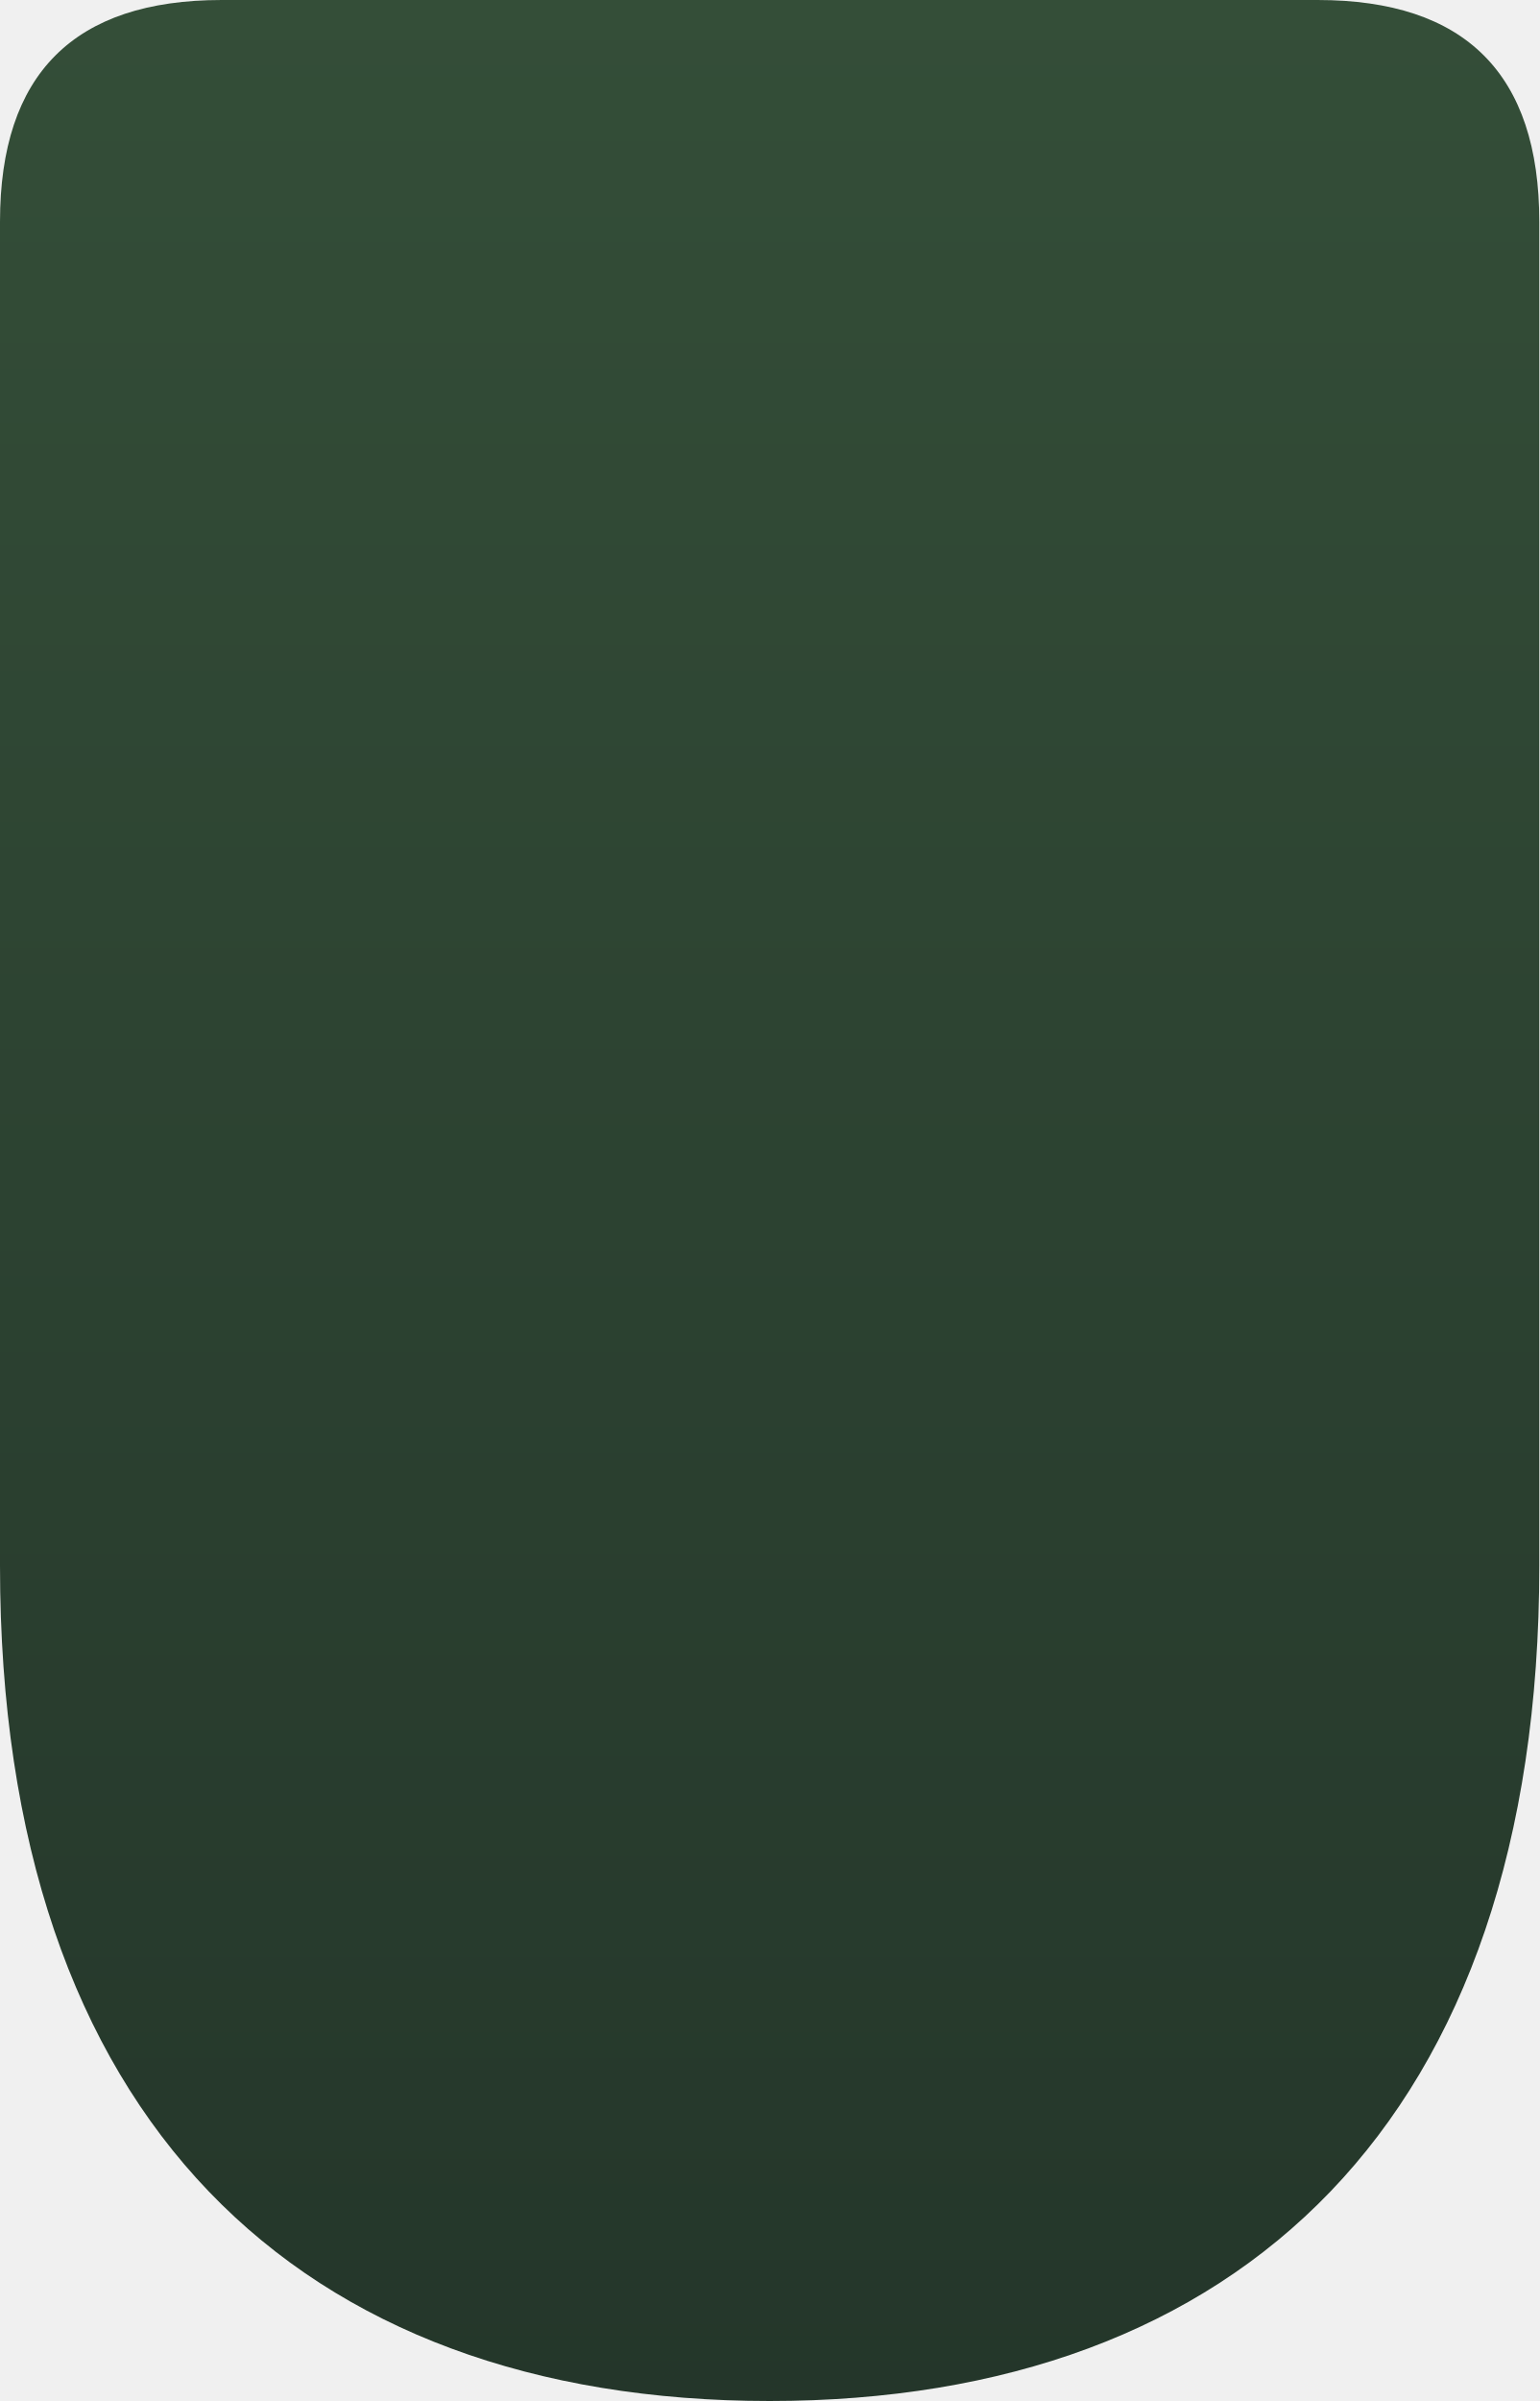
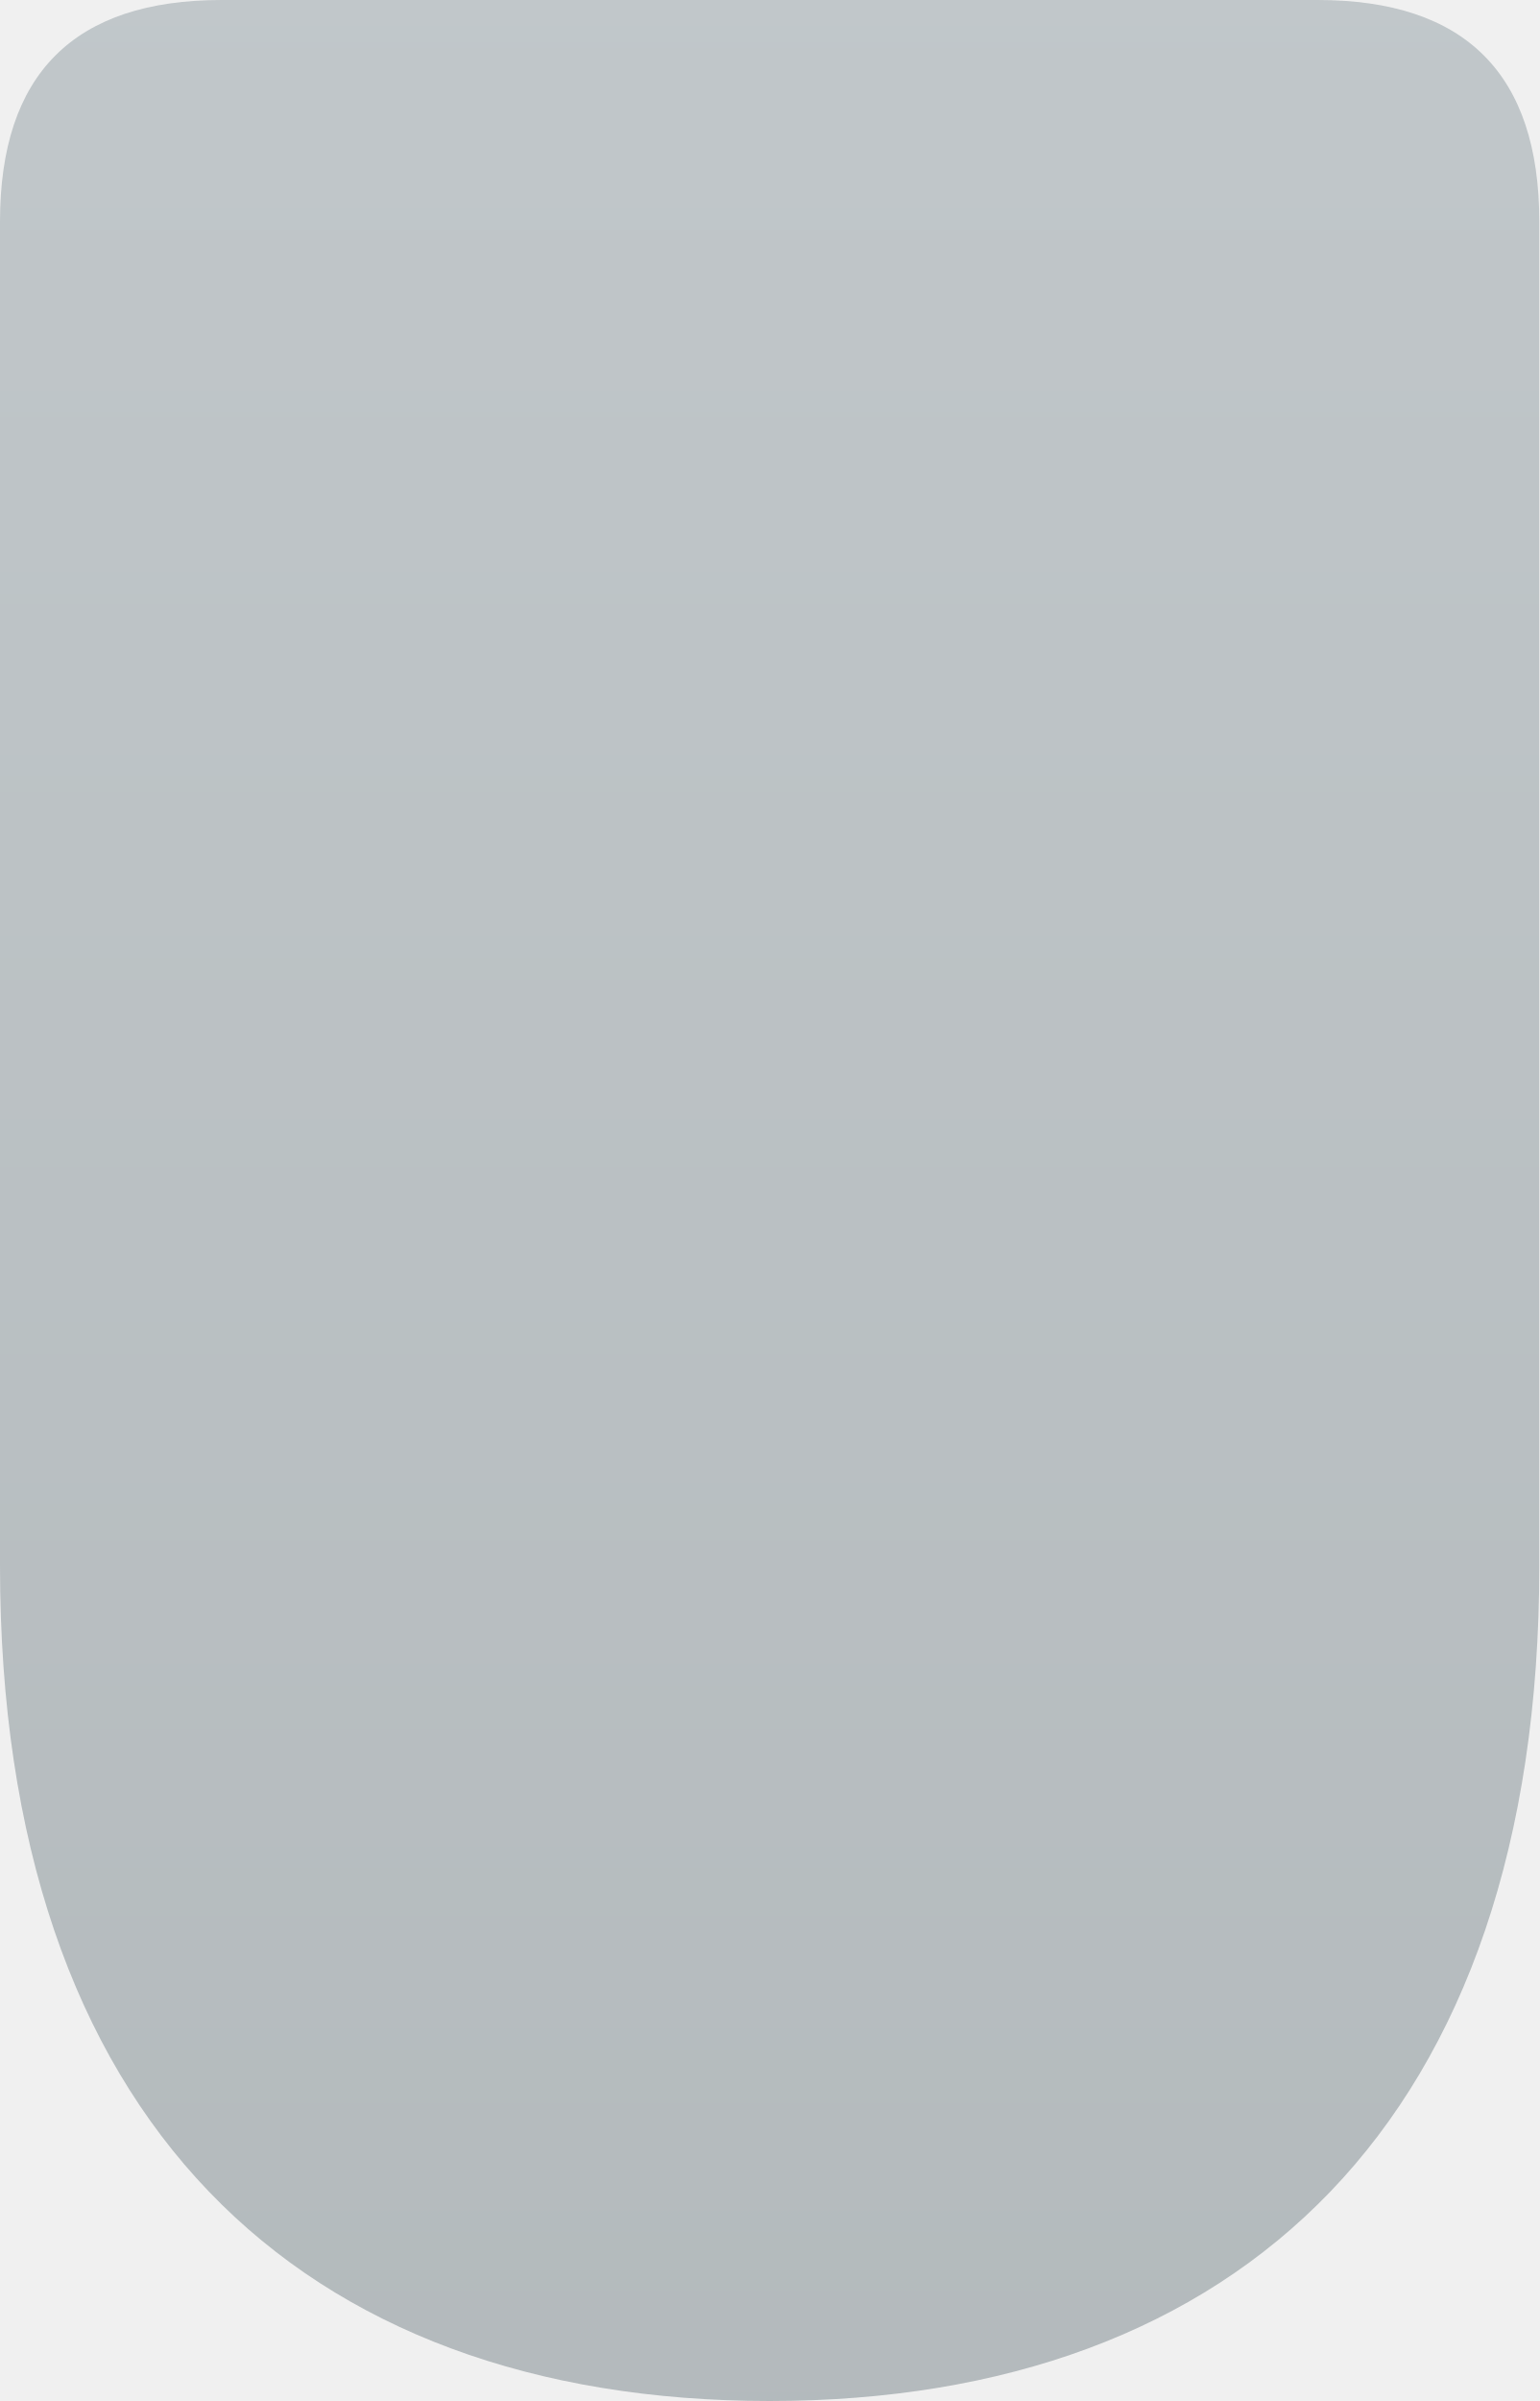
<svg xmlns="http://www.w3.org/2000/svg" viewBox="0 0 236 368">
  <defs>
    <linearGradient id="water-tone" x1="0" y1="0" x2="0" y2="1">
-       <stop offset="0" stop-color="#344e38" />
-       <stop offset="1" stop-color="#24362a" />
+       <stop offset="0" stop-color="#73838b" />
+       <stop offset="1" stop-color="#506168" />
    </linearGradient>
    <linearGradient id="glass-shine" x1="0" y1="0" x2="1" y2="0">
      <stop offset="0" stop-color="#ffffff" stop-opacity=".16" />
      <stop offset="1" stop-color="#ffffff" stop-opacity="0" />
    </linearGradient>
    <linearGradient id="glass-shade" x1="1" y1="0" x2="0" y2="0">
      <stop offset="0" stop-color="#000000" stop-opacity=".22" />
      <stop offset="1" stop-color="#000000" stop-opacity="0" />
    </linearGradient>
    <linearGradient id="glass-rim" x1="0" y1="0" x2="0" y2="1">
-       <stop offset="0" stop-color="#e6ece6" stop-opacity=".30" />
-       <stop offset=".45" stop-color="#e6ece6" stop-opacity=".09" />
-       <stop offset=".9" stop-color="#e6ece6" stop-opacity="0" />
+       <stop offset="0" stop-color="#edf1f0" stop-opacity=".30" />
+       <stop offset=".45" stop-color="#edf1f0" stop-opacity=".09" />
+       <stop offset=".9" stop-color="#edf1f0" stop-opacity="0" />
    </linearGradient>
    <clipPath id="glass-clip">
      <path d="M34 0H202Q236 0 236 34V240C236 325 190 368 118 368S0 325 0 240V34Q0 0 34 0Z" />
    </clipPath>
+     <filter id="glass-frost" x="-50%" y="-10%" width="200%" height="120%">
+       <feGaussianBlur stdDeviation="5" />
+     </filter>
  </defs>
-   <path d="M34 0H202Q236 0 236 34V240C236 325 190 368 118 368S0 325 0 240V34Q0 0 34 0Z" fill="url(#water-tone)" />
+   <path d="M34 0H202Q236 0 236 34V240C236 325 190 368 118 368S0 325 0 240V34Q0 0 34 0Z" fill="url(#water-tone)" fill-opacity="0.38" />
  <view id="rest" viewBox="0 368 236 368" />
-   <path transform="translate(0 368)" d="M34 0H202Q236 0 236 34V240C236 325 190 368 118 368S0 325 0 240V34Q0 0 34 0Z" fill="#253229" />
+   <path transform="translate(0 368)" d="M34 0H202Q236 0 236 34V240C236 325 190 368 118 368S0 325 0 240V34Q0 0 34 0Z" fill="#526062" fill-opacity="0.38" />
  <view id="wave" viewBox="0 736 240 12" />
  <path transform="translate(0 736)" d="M0 6 C30 1 60 11 90 6 S150 1 180 6 S225 10 240 6 V12 H0Z" fill="rgba(255,255,255,0.12)" />
  <view id="glass" viewBox="0 752 236 368" />
  <g transform="translate(0 752)">
    <g clip-path="url(#glass-clip)">
+       <path d="M23 16Q41 7 49 32L43 247Q42 300 71 330L52 339Q20 305 18 245Z" fill="#ffffff" opacity=".09" filter="url(#glass-frost)" />
+       <path d="M34 0H202Q236 0 236 34V240C236 325 190 368 118 368S0 325 0 240V34Q0 0 34 0Z" fill="#ffffff" opacity=".035" />
      <rect x="0" y="0" width="46" height="368" fill="url(#glass-shine)" />
      <rect x="190" y="0" width="46" height="368" fill="url(#glass-shade)" />
    </g>
    <path d="M34 0H202Q236 0 236 34V240C236 325 190 368 118 368S0 325 0 240V34Q0 0 34 0Z" fill="none" stroke="url(#glass-rim)" stroke-width="1.6" />
  </g>
</svg>
